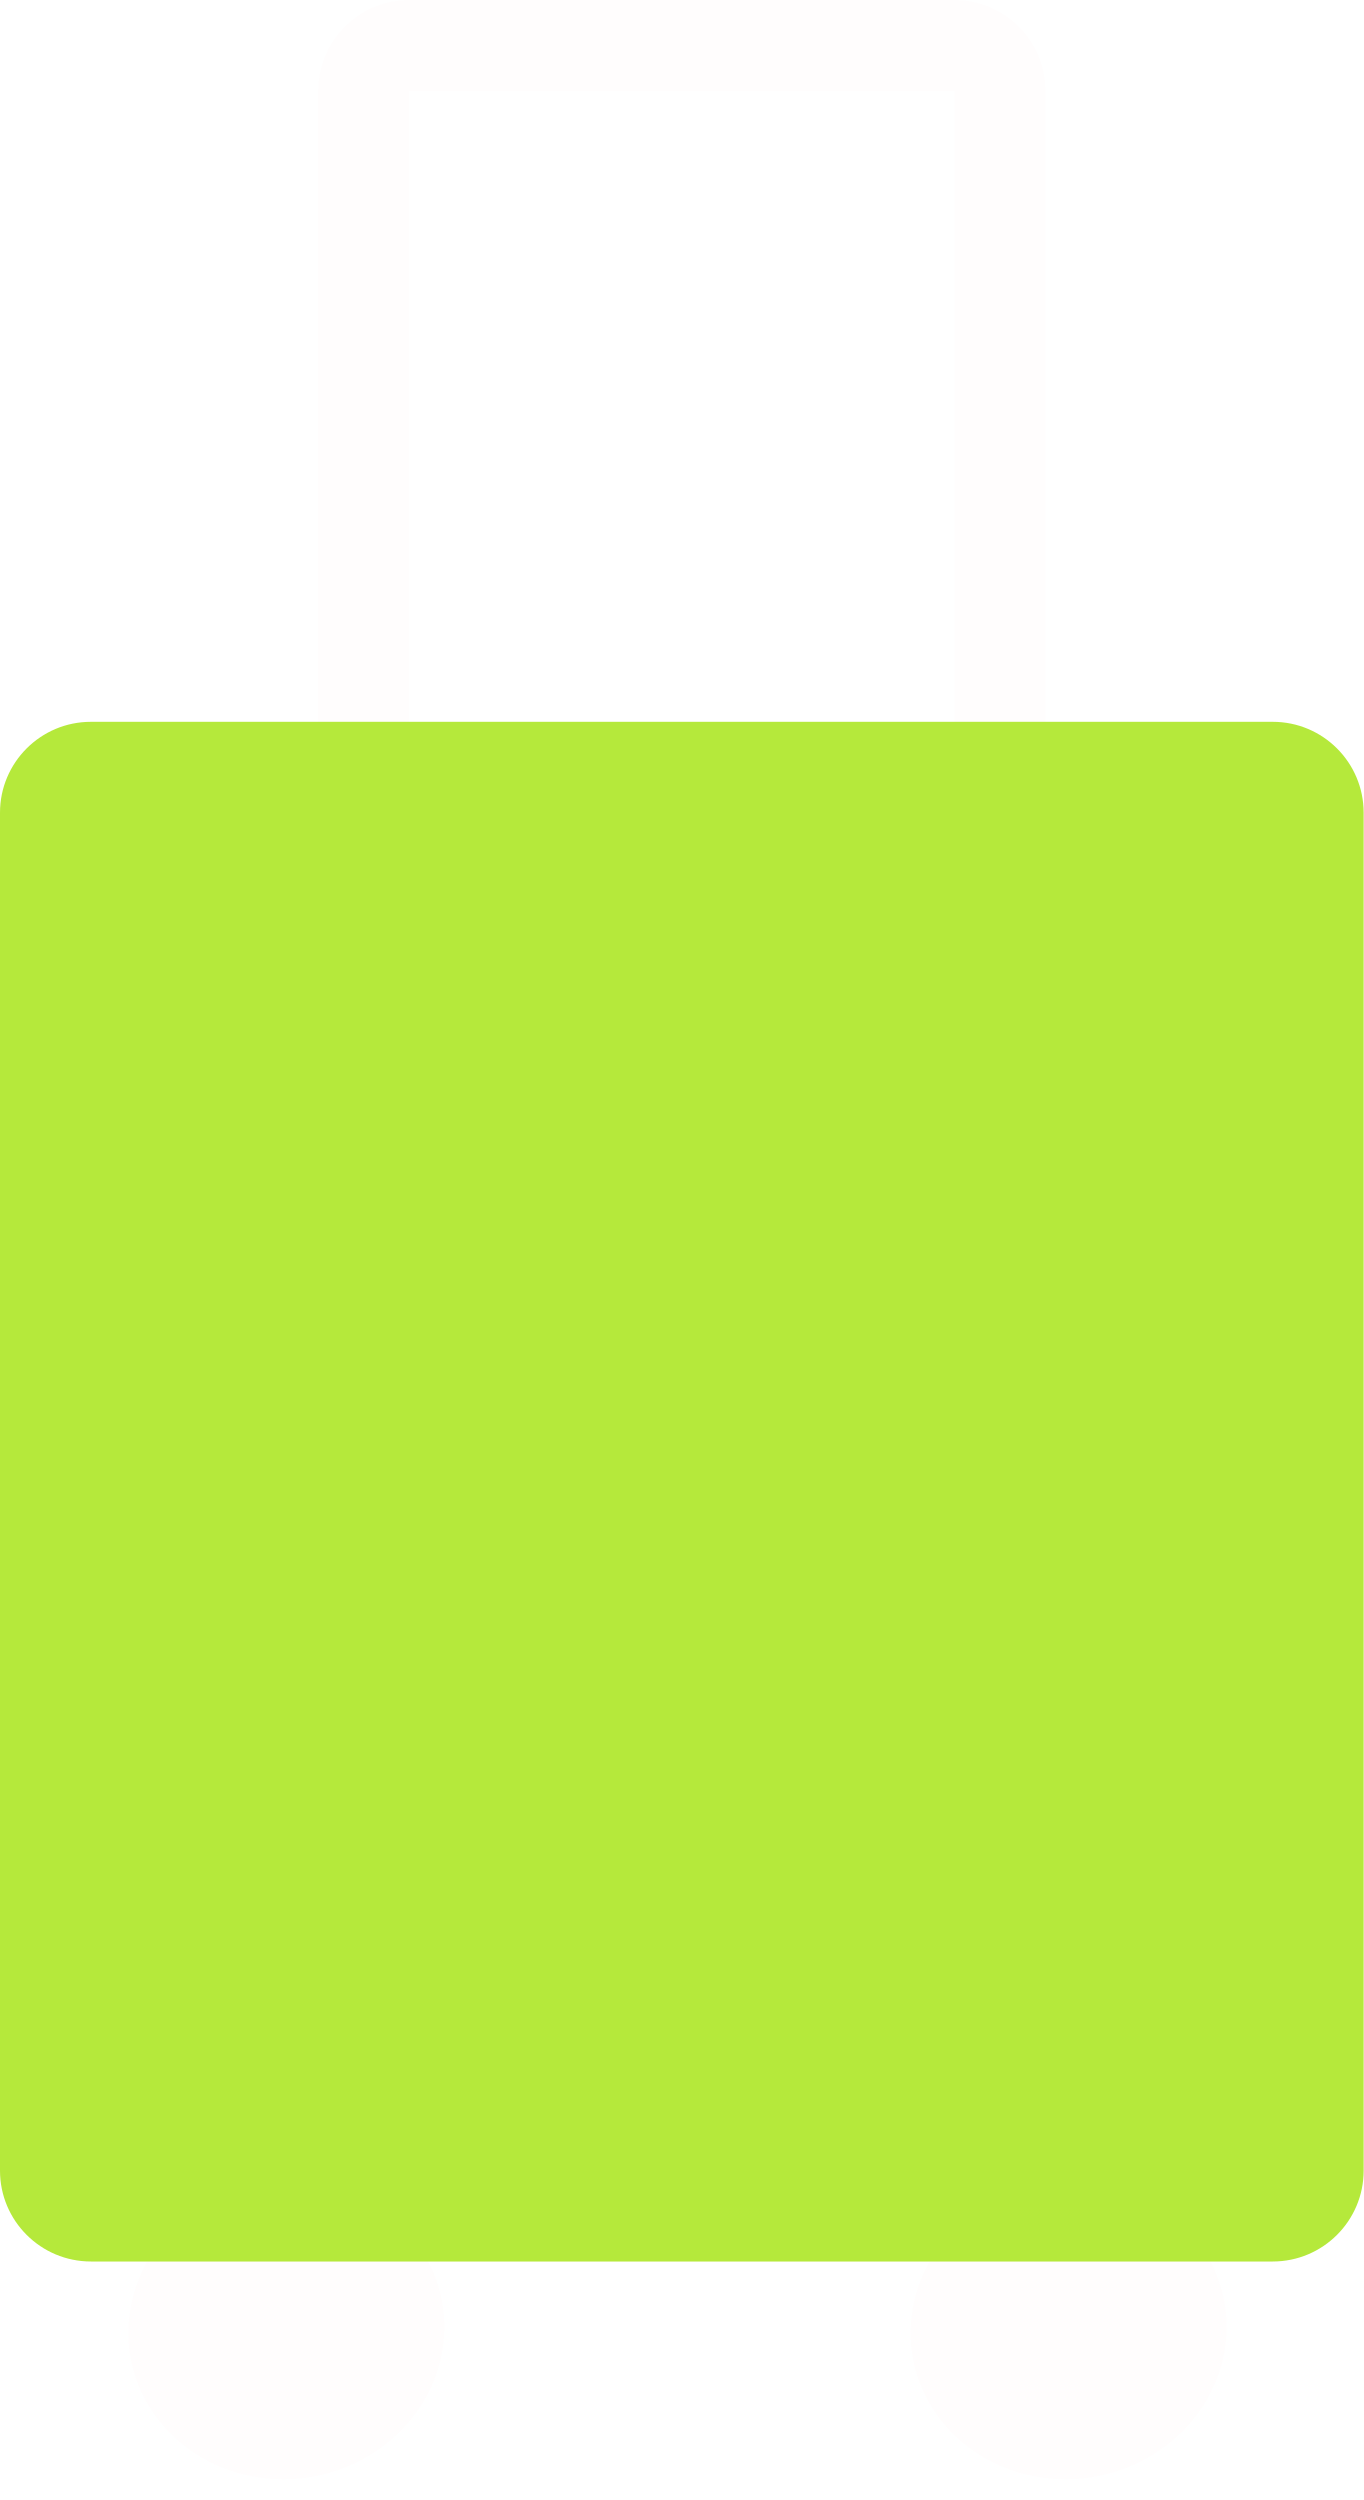
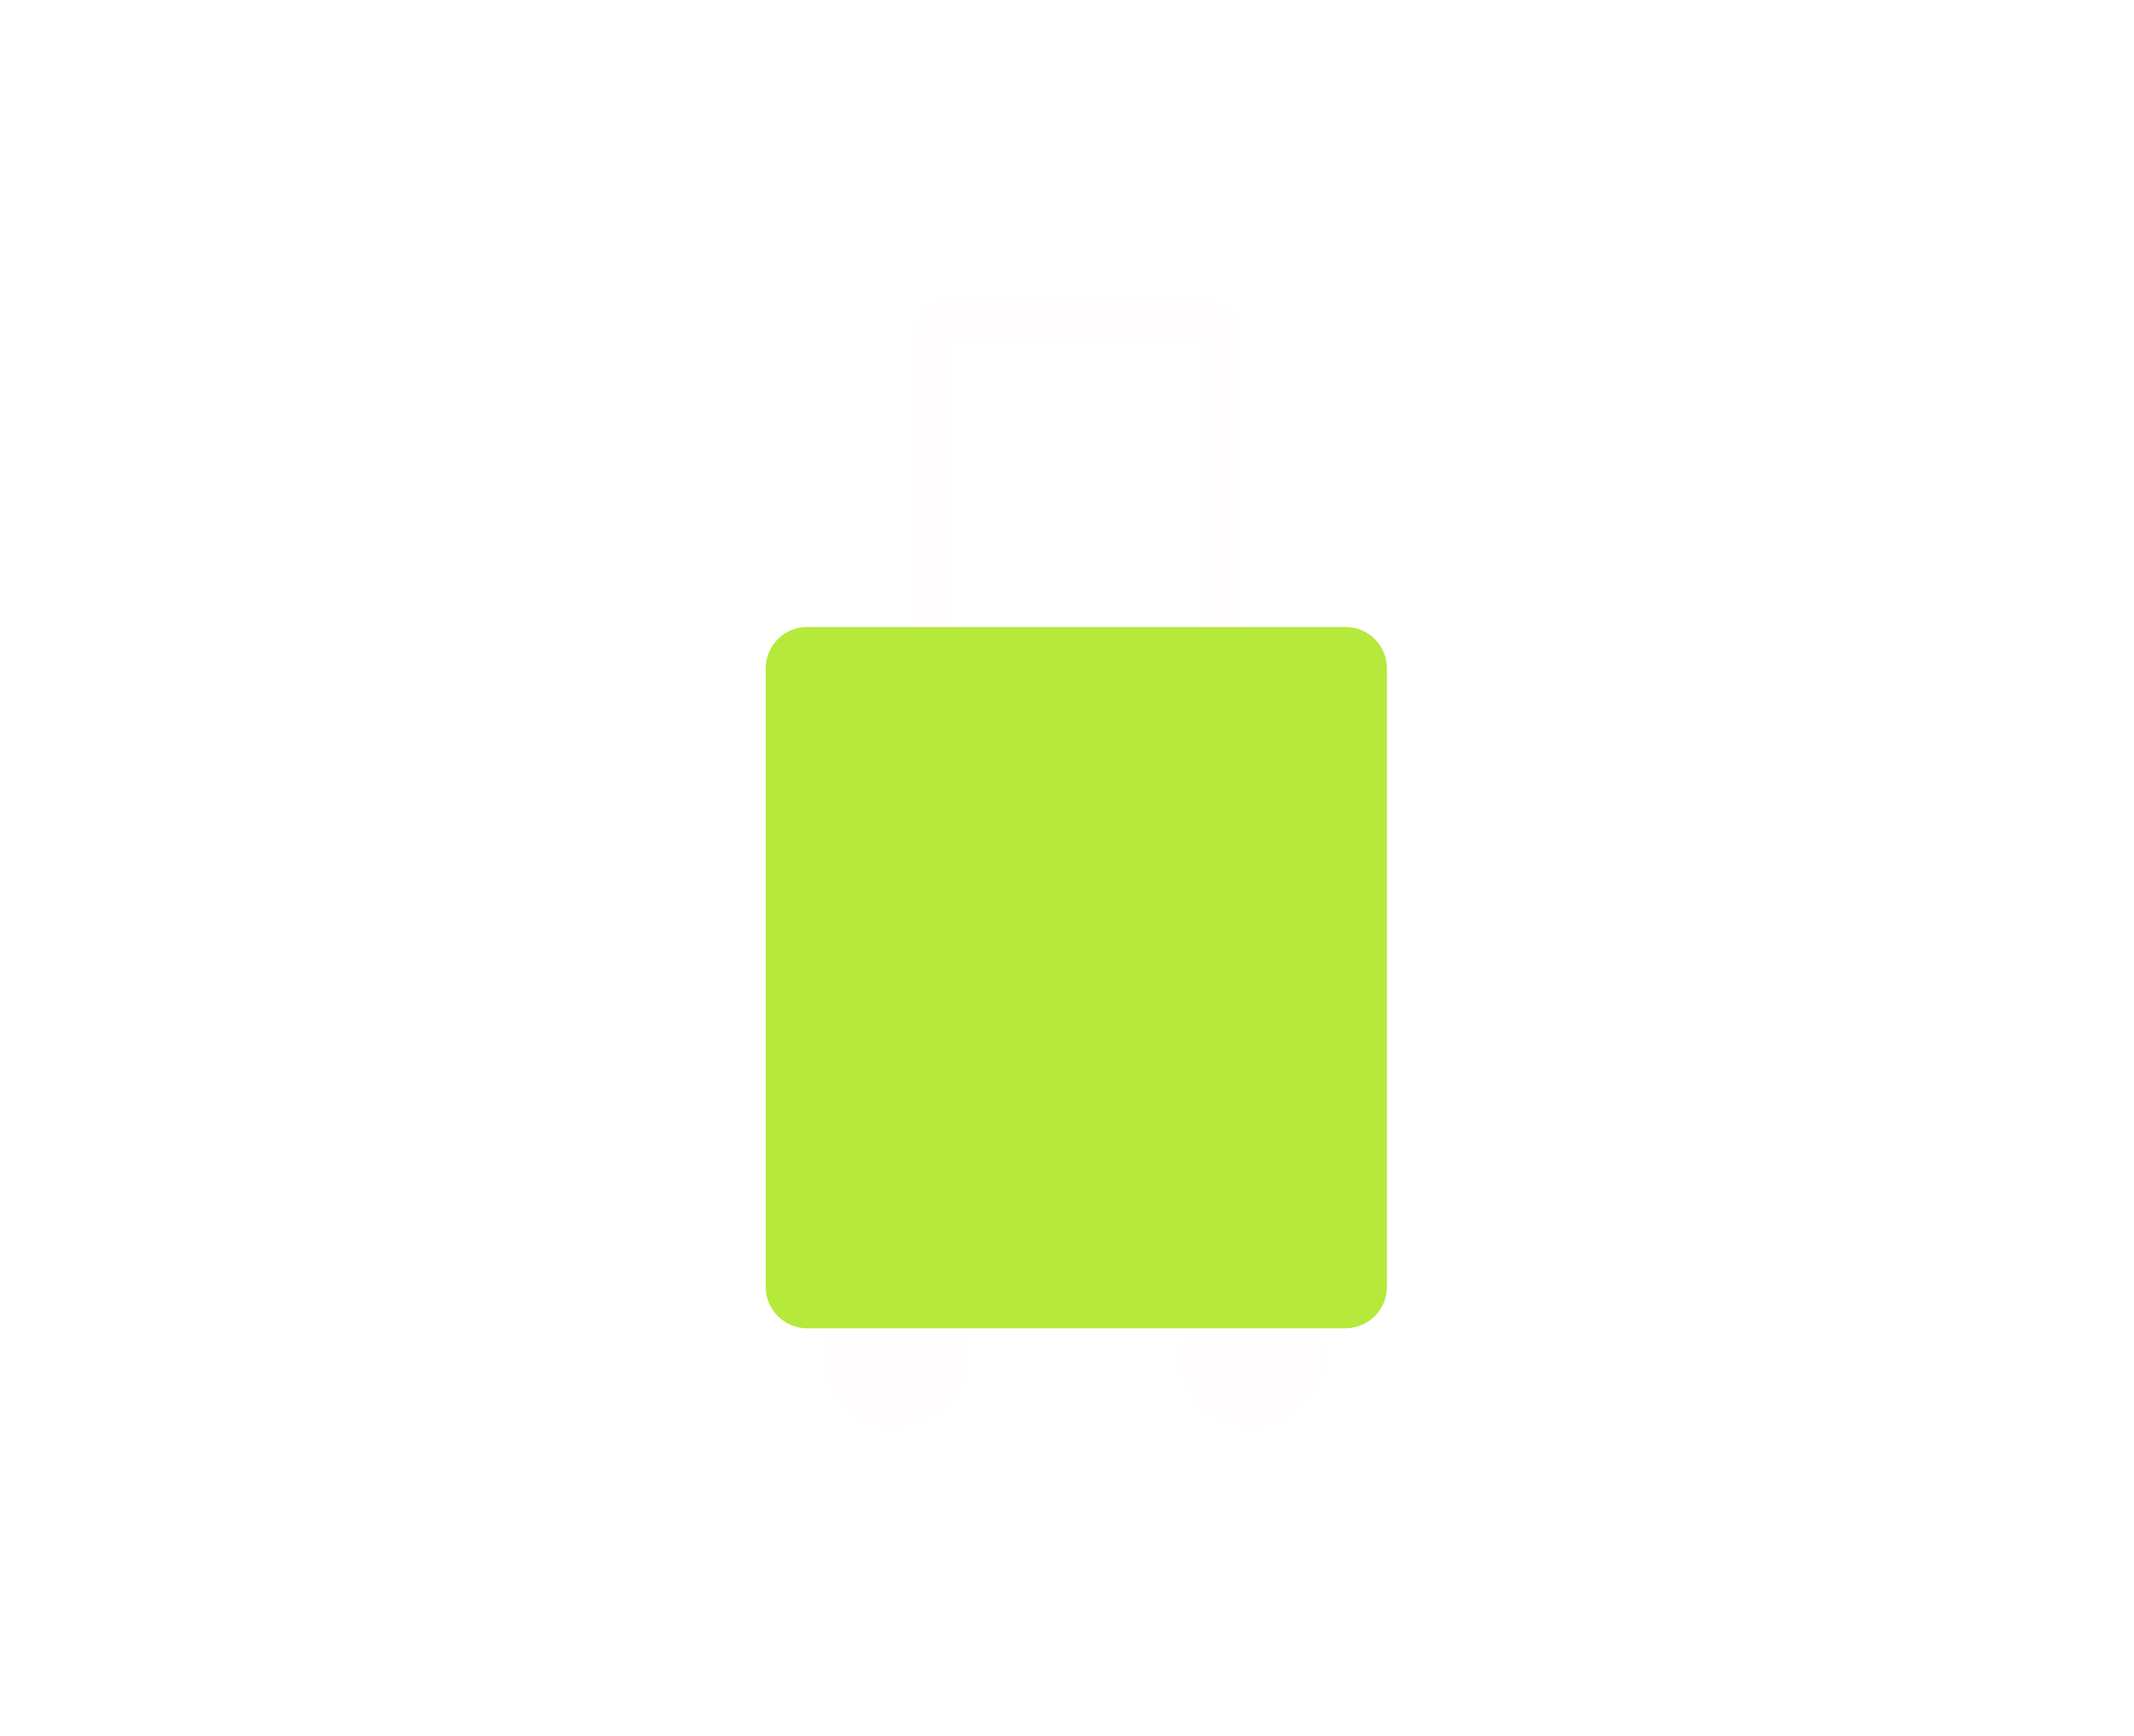
- <svg xmlns="http://www.w3.org/2000/svg" width="30" height="55" viewBox="0 0 30 55" fill="none">
-   <ellipse cx="3.462" cy="3.301" rx="3.462" ry="3.301" transform="matrix(0.990909 0.134535 -0.169599 0.985513 3.42871 47.5386)" fill="#FFFDFD" />
-   <ellipse cx="3.462" cy="3.301" rx="3.462" ry="3.301" transform="matrix(0.990909 0.134535 -0.169599 0.985513 20.6387 47.5386)" fill="#FFFDFD" />
-   <rect x="8" y="1" width="14" height="20" rx="1" stroke="#FFFDFD" stroke-width="2" />
-   <rect y="15.88" width="30" height="33.873" rx="2" fill="#B5E93B" />
+ <svg xmlns="http://www.w3.org/2000/svg" width="100%" height="100%" viewBox="0 0 2147 1746" version="1.1" xml:space="preserve" style="fill-rule:evenodd;clip-rule:evenodd;">
+   <g>
+     <rect x="-173.724" y="104.483" width="2513.21" height="1745.93" style="fill:none;" />
+     <clipPath id="_clip1">
+       <rect id="relocate-hover.svg" x="770.381" y="300.047" width="625" height="1145.83" />
+     </clipPath>
+     <g clip-path="url(#_clip1)">
+       <path d="M913.272,1300.14c39.44,5.355 66.234,40.069 59.797,77.473c-6.436,37.404 -43.682,63.423 -83.122,58.069c-39.44,-5.355 -66.234,-40.069 -59.797,-77.473c6.437,-37.404 43.683,-63.424 83.122,-58.069Z" style="fill:#fffdfd;" />
+       <path d="M1271.81,1300.14c39.44,5.355 66.234,40.069 59.797,77.473c-6.437,37.404 -43.683,63.423 -83.123,58.069c-39.44,-5.355 -66.234,-40.069 -59.797,-77.473c6.437,-37.404 43.683,-63.424 83.123,-58.069Z" style="fill:#fffdfd;" />
+       <path d="M1228.71,341.714l-0,375c-0,11.498 -9.336,20.833 -20.834,20.833l-250,0c-11.498,0 -20.833,-9.335 -20.833,-20.833l-0,-375c-0,-11.498 9.335,-20.833 20.833,-20.833l250,-0c11.498,-0 20.834,9.335 20.834,20.833Z" style="fill:none;stroke:#fffdfd;stroke-width:41.67px;" />
+       <path d="M1395.38,672.539l0,622.35c0,22.997 -18.67,41.667 -41.666,41.667l-541.667,-0c-22.997,-0 -41.667,-18.67 -41.667,-41.667l0,-622.35c0,-22.996 18.67,-41.667 41.667,-41.667l541.667,0c22.996,0 41.666,18.671 41.666,41.667Z" style="fill:#b5e93b;" />
+     </g>
+   </g>
</svg>
